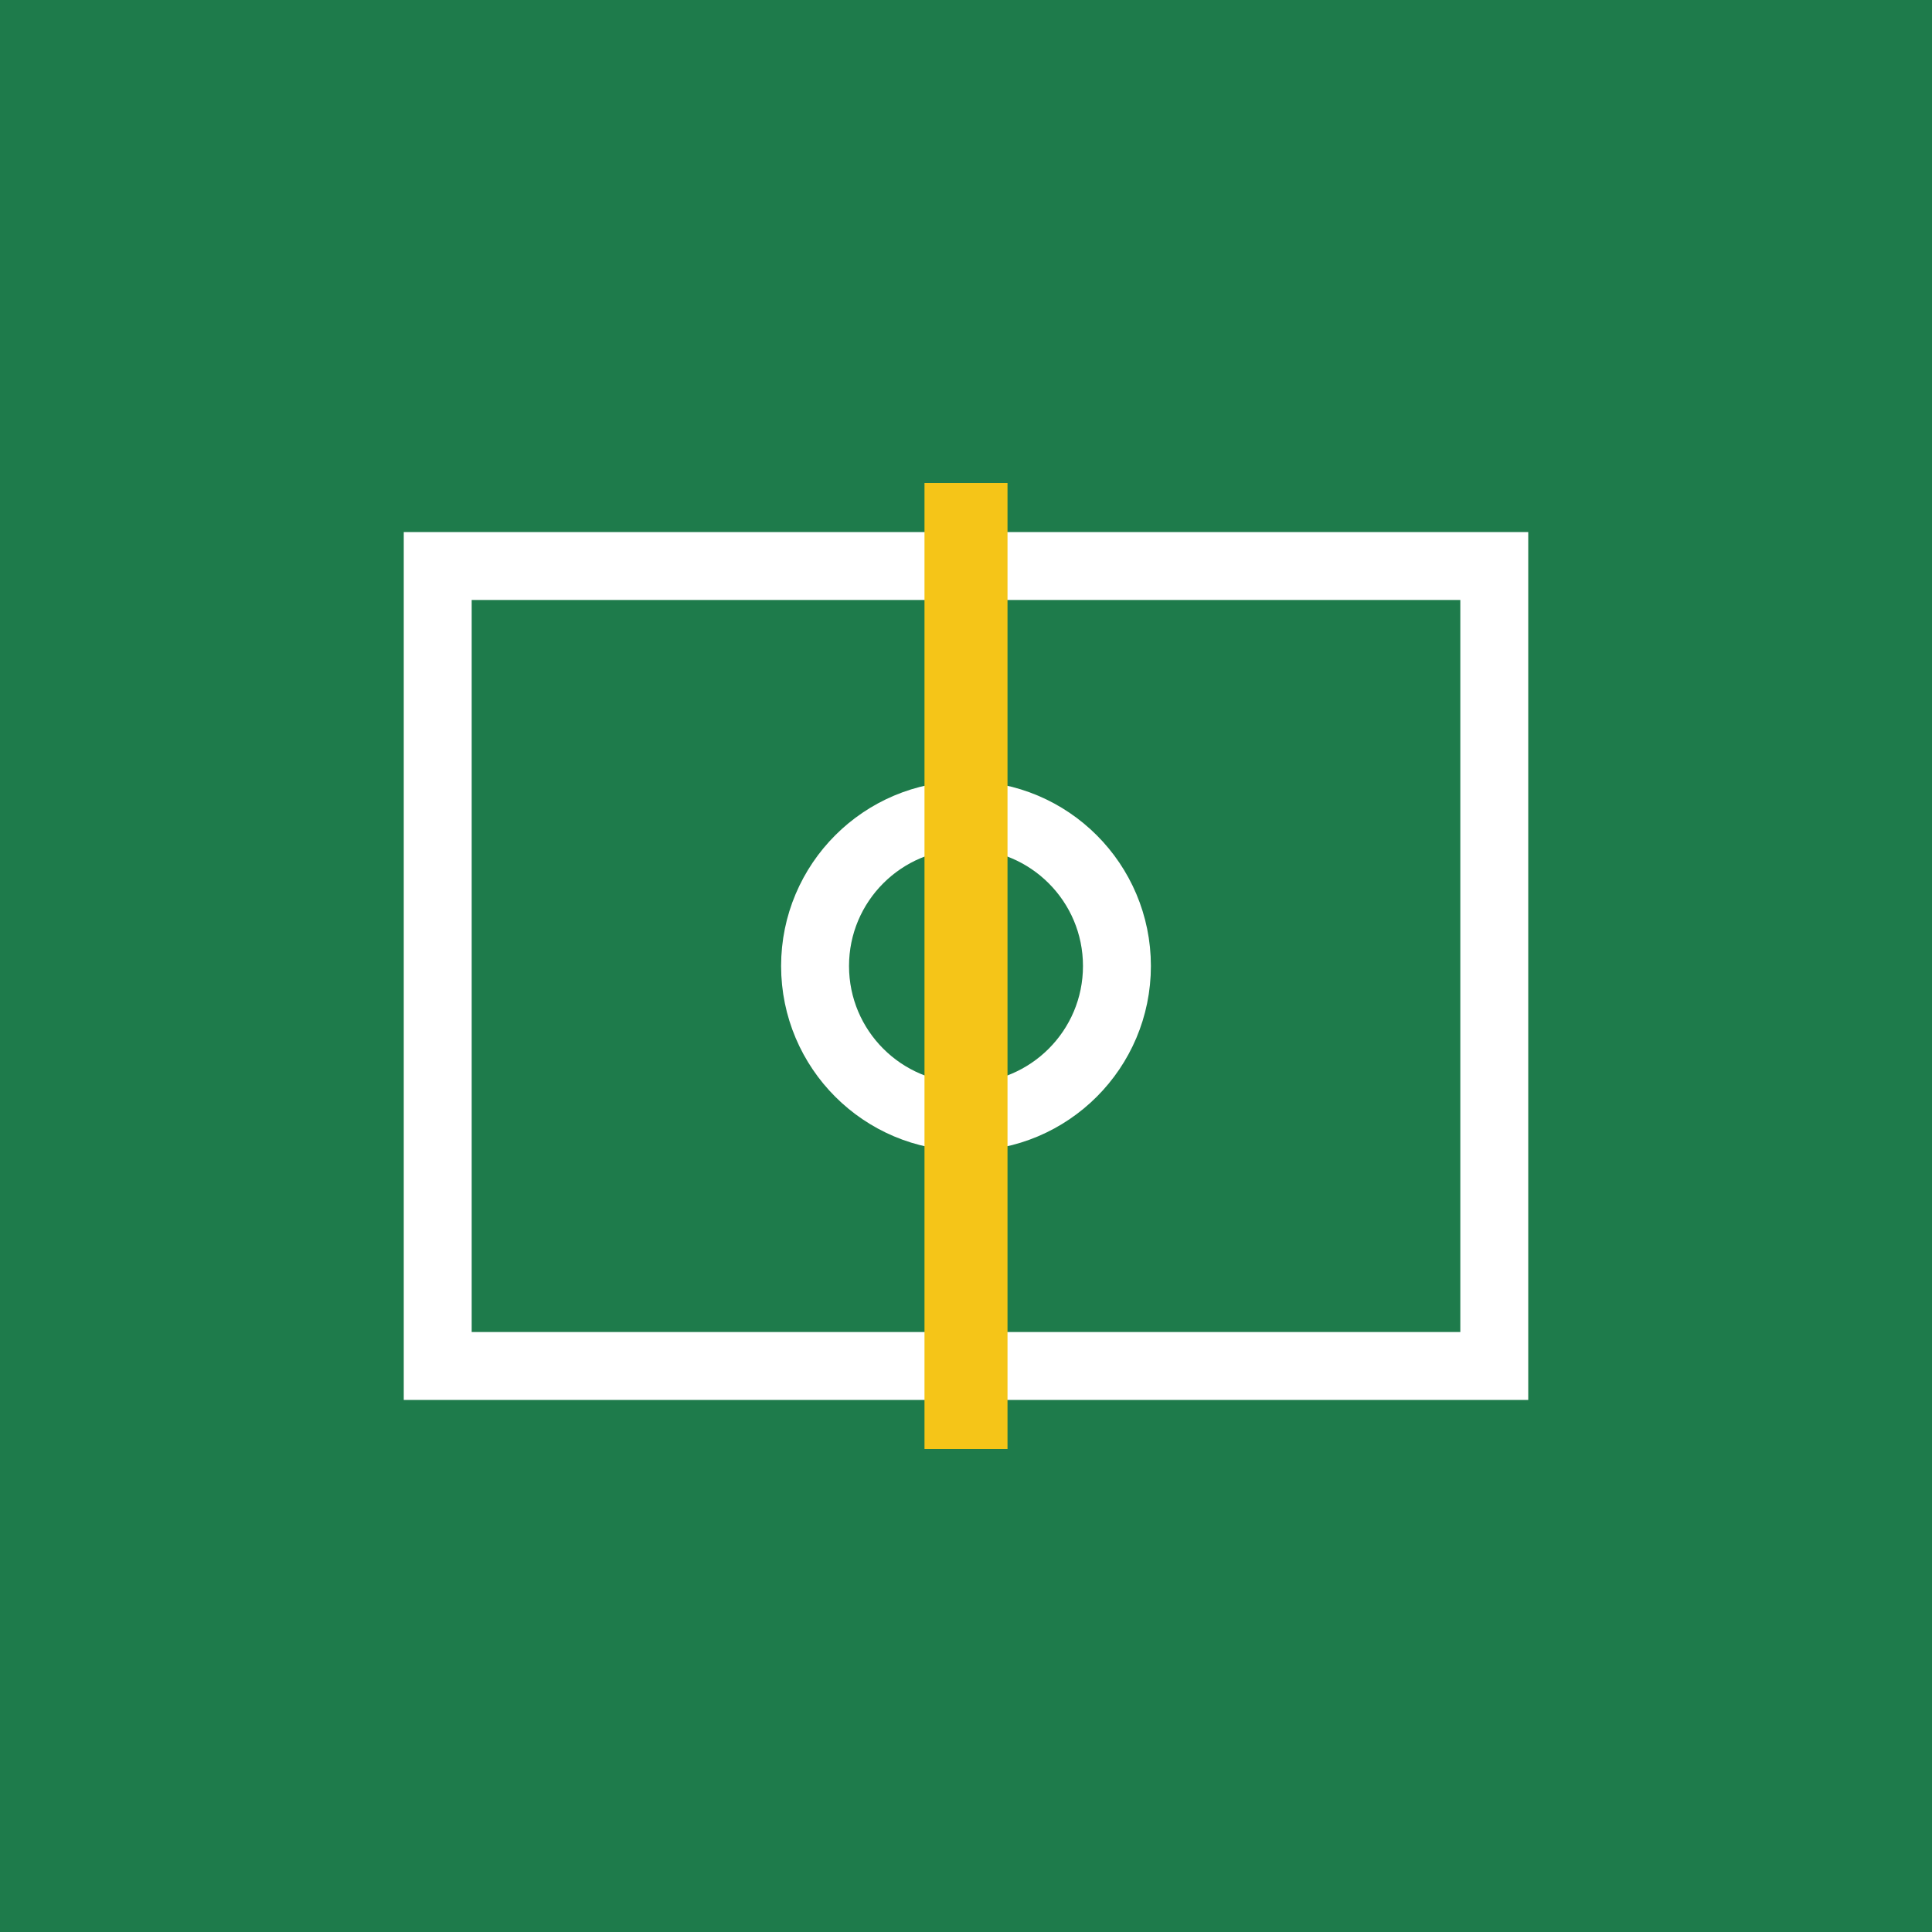
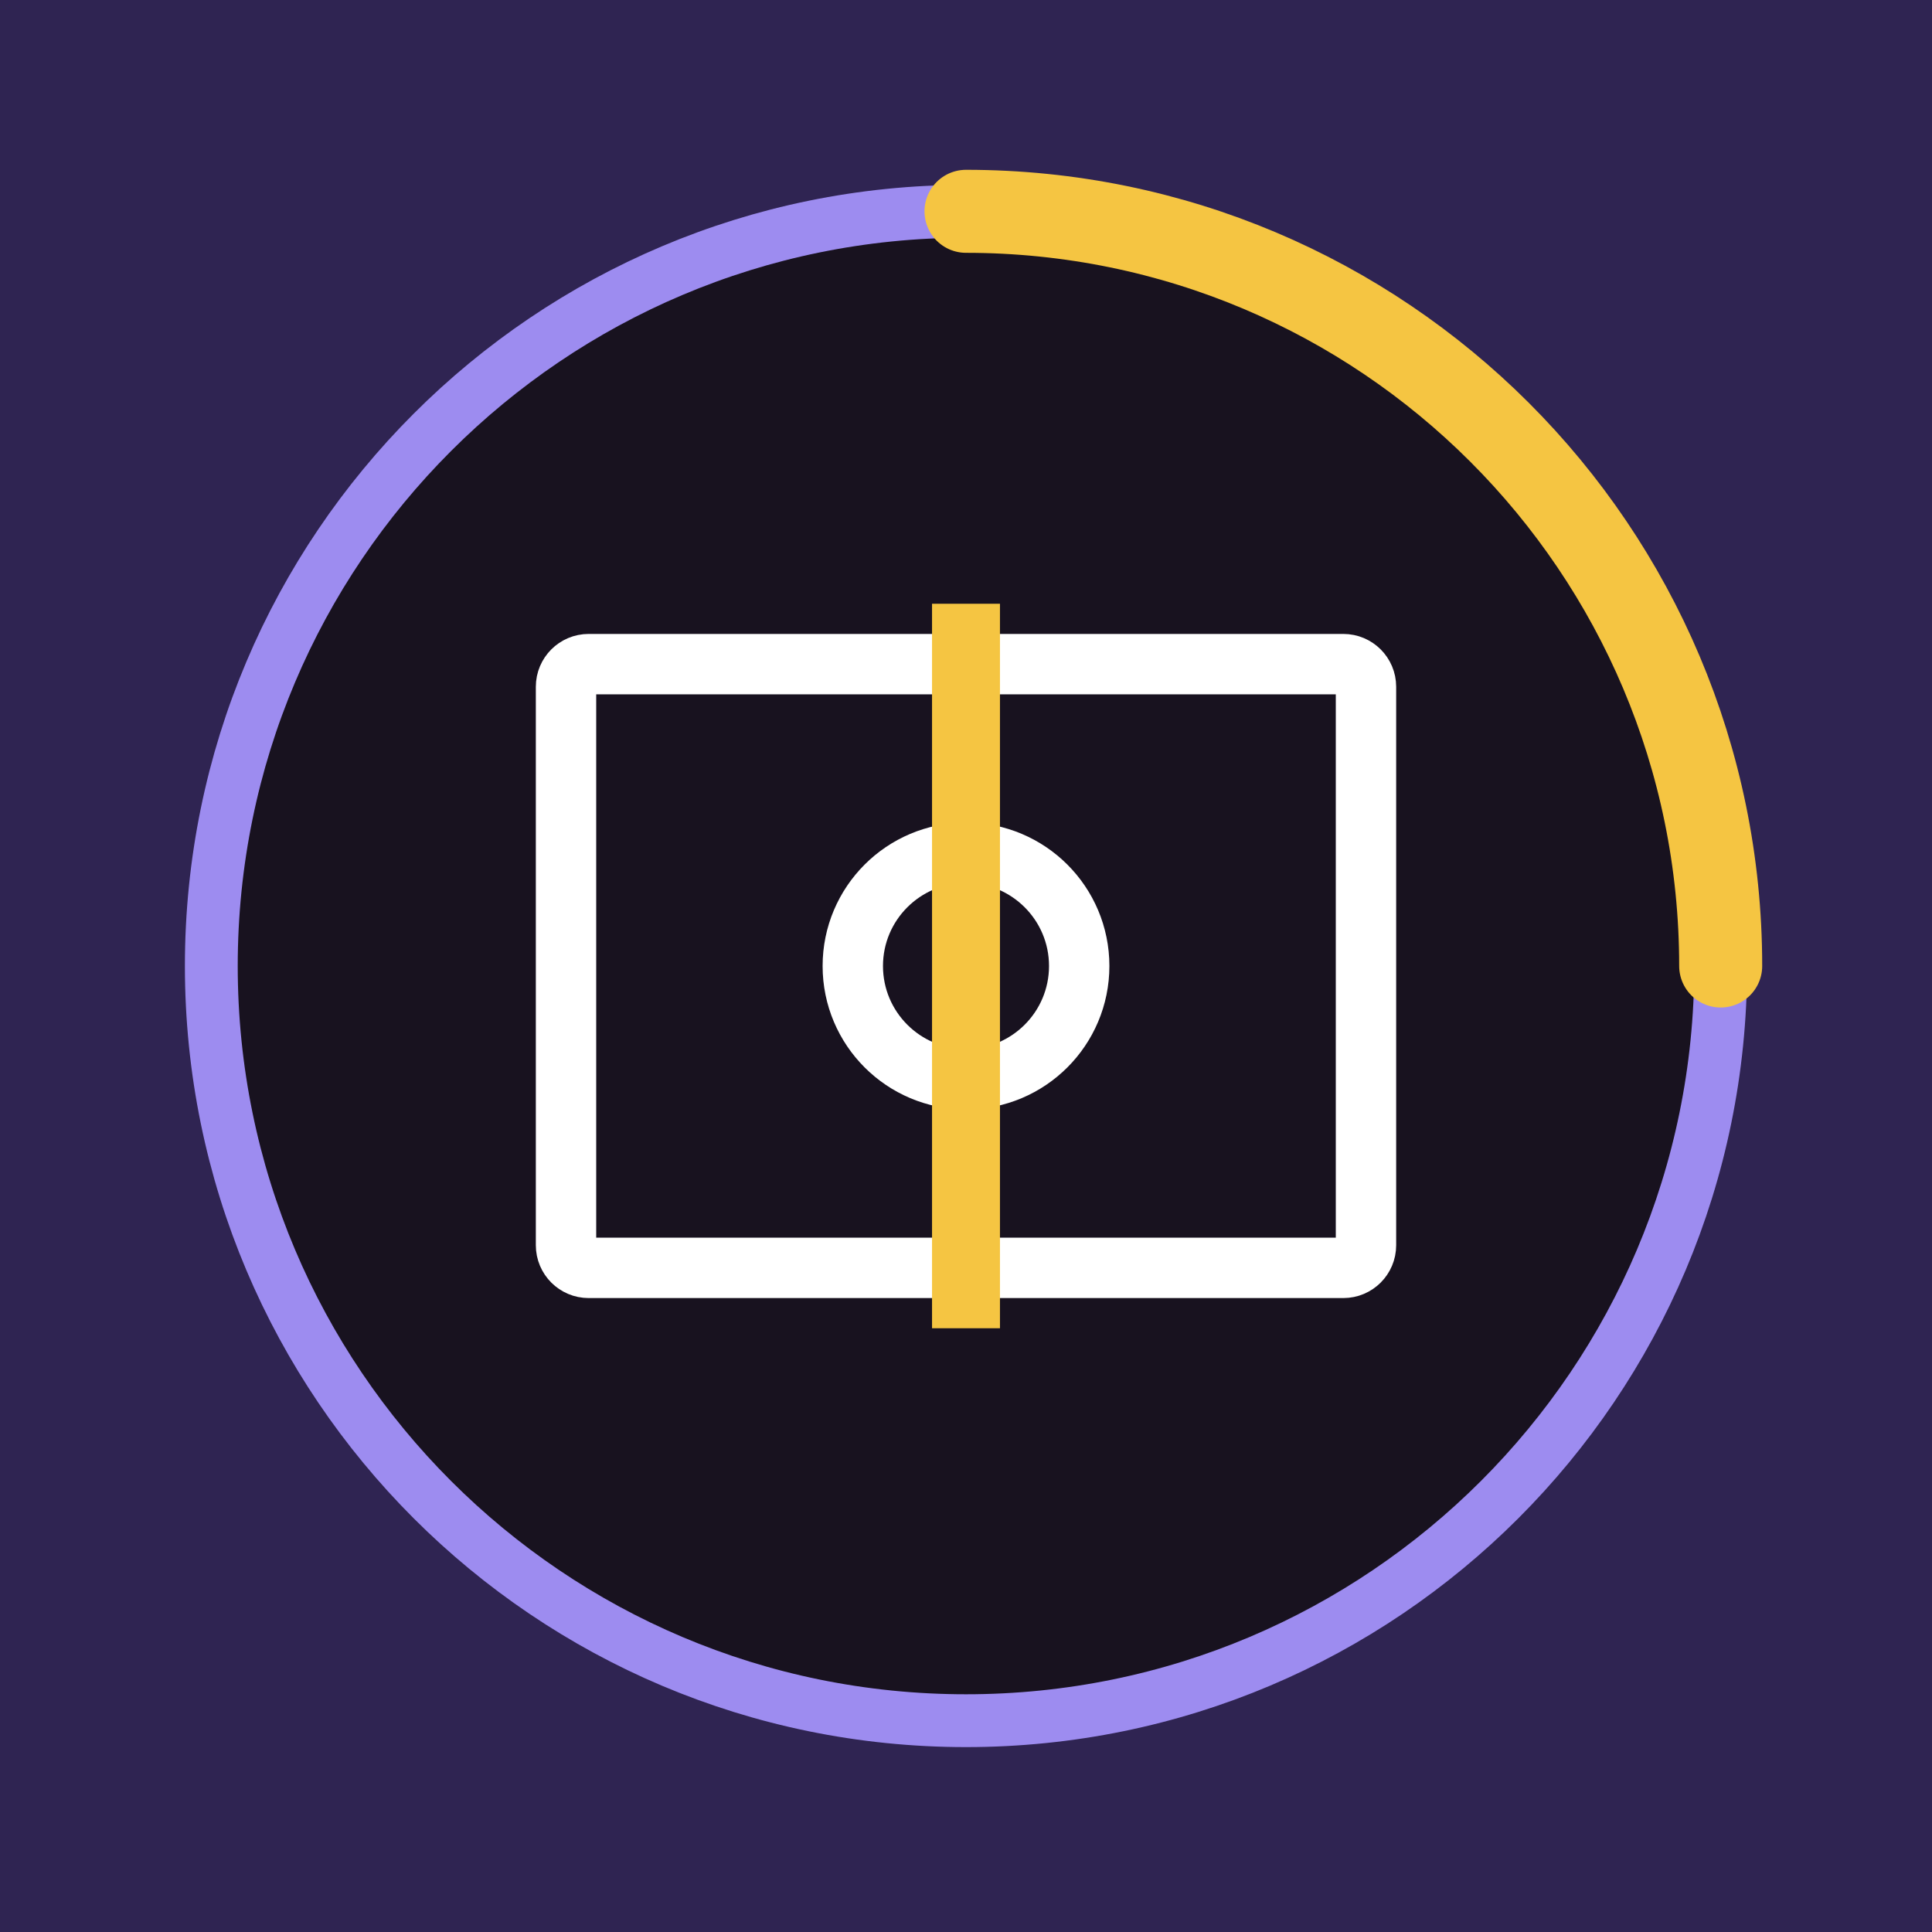
<svg xmlns="http://www.w3.org/2000/svg" viewBox="0 0 512 512">
-   <rect width="512" height="512" fill="#1e7b4b" />
-   <g fill="none" stroke="#ffffff" stroke-width="18">
-     <rect x="116" y="150" width="280" height="212" />
-     <circle cx="256" cy="256" r="40" />
+   <rect width="512" height="512" fill="#2f2452" />
+   <circle cx="256" cy="256" r="200" fill="#18121f" stroke="#9d8cf0" stroke-width="14" />
+   <path d="M256 56a200 200 0 0 1 200 200" fill="none" stroke="#f5c542" stroke-width="22" stroke-linecap="round" />
+   <g fill="none" stroke="#ffffff" stroke-width="16">
+     <rect x="150" y="176" width="212" height="160" rx="6" />
+     <circle cx="256" cy="256" r="30" />
  </g>
-   <path d="M256 128v256" stroke="#f5c518" stroke-width="22" />
+   <path d="M256 160v192" stroke="#f5c542" stroke-width="18" />
</svg>
